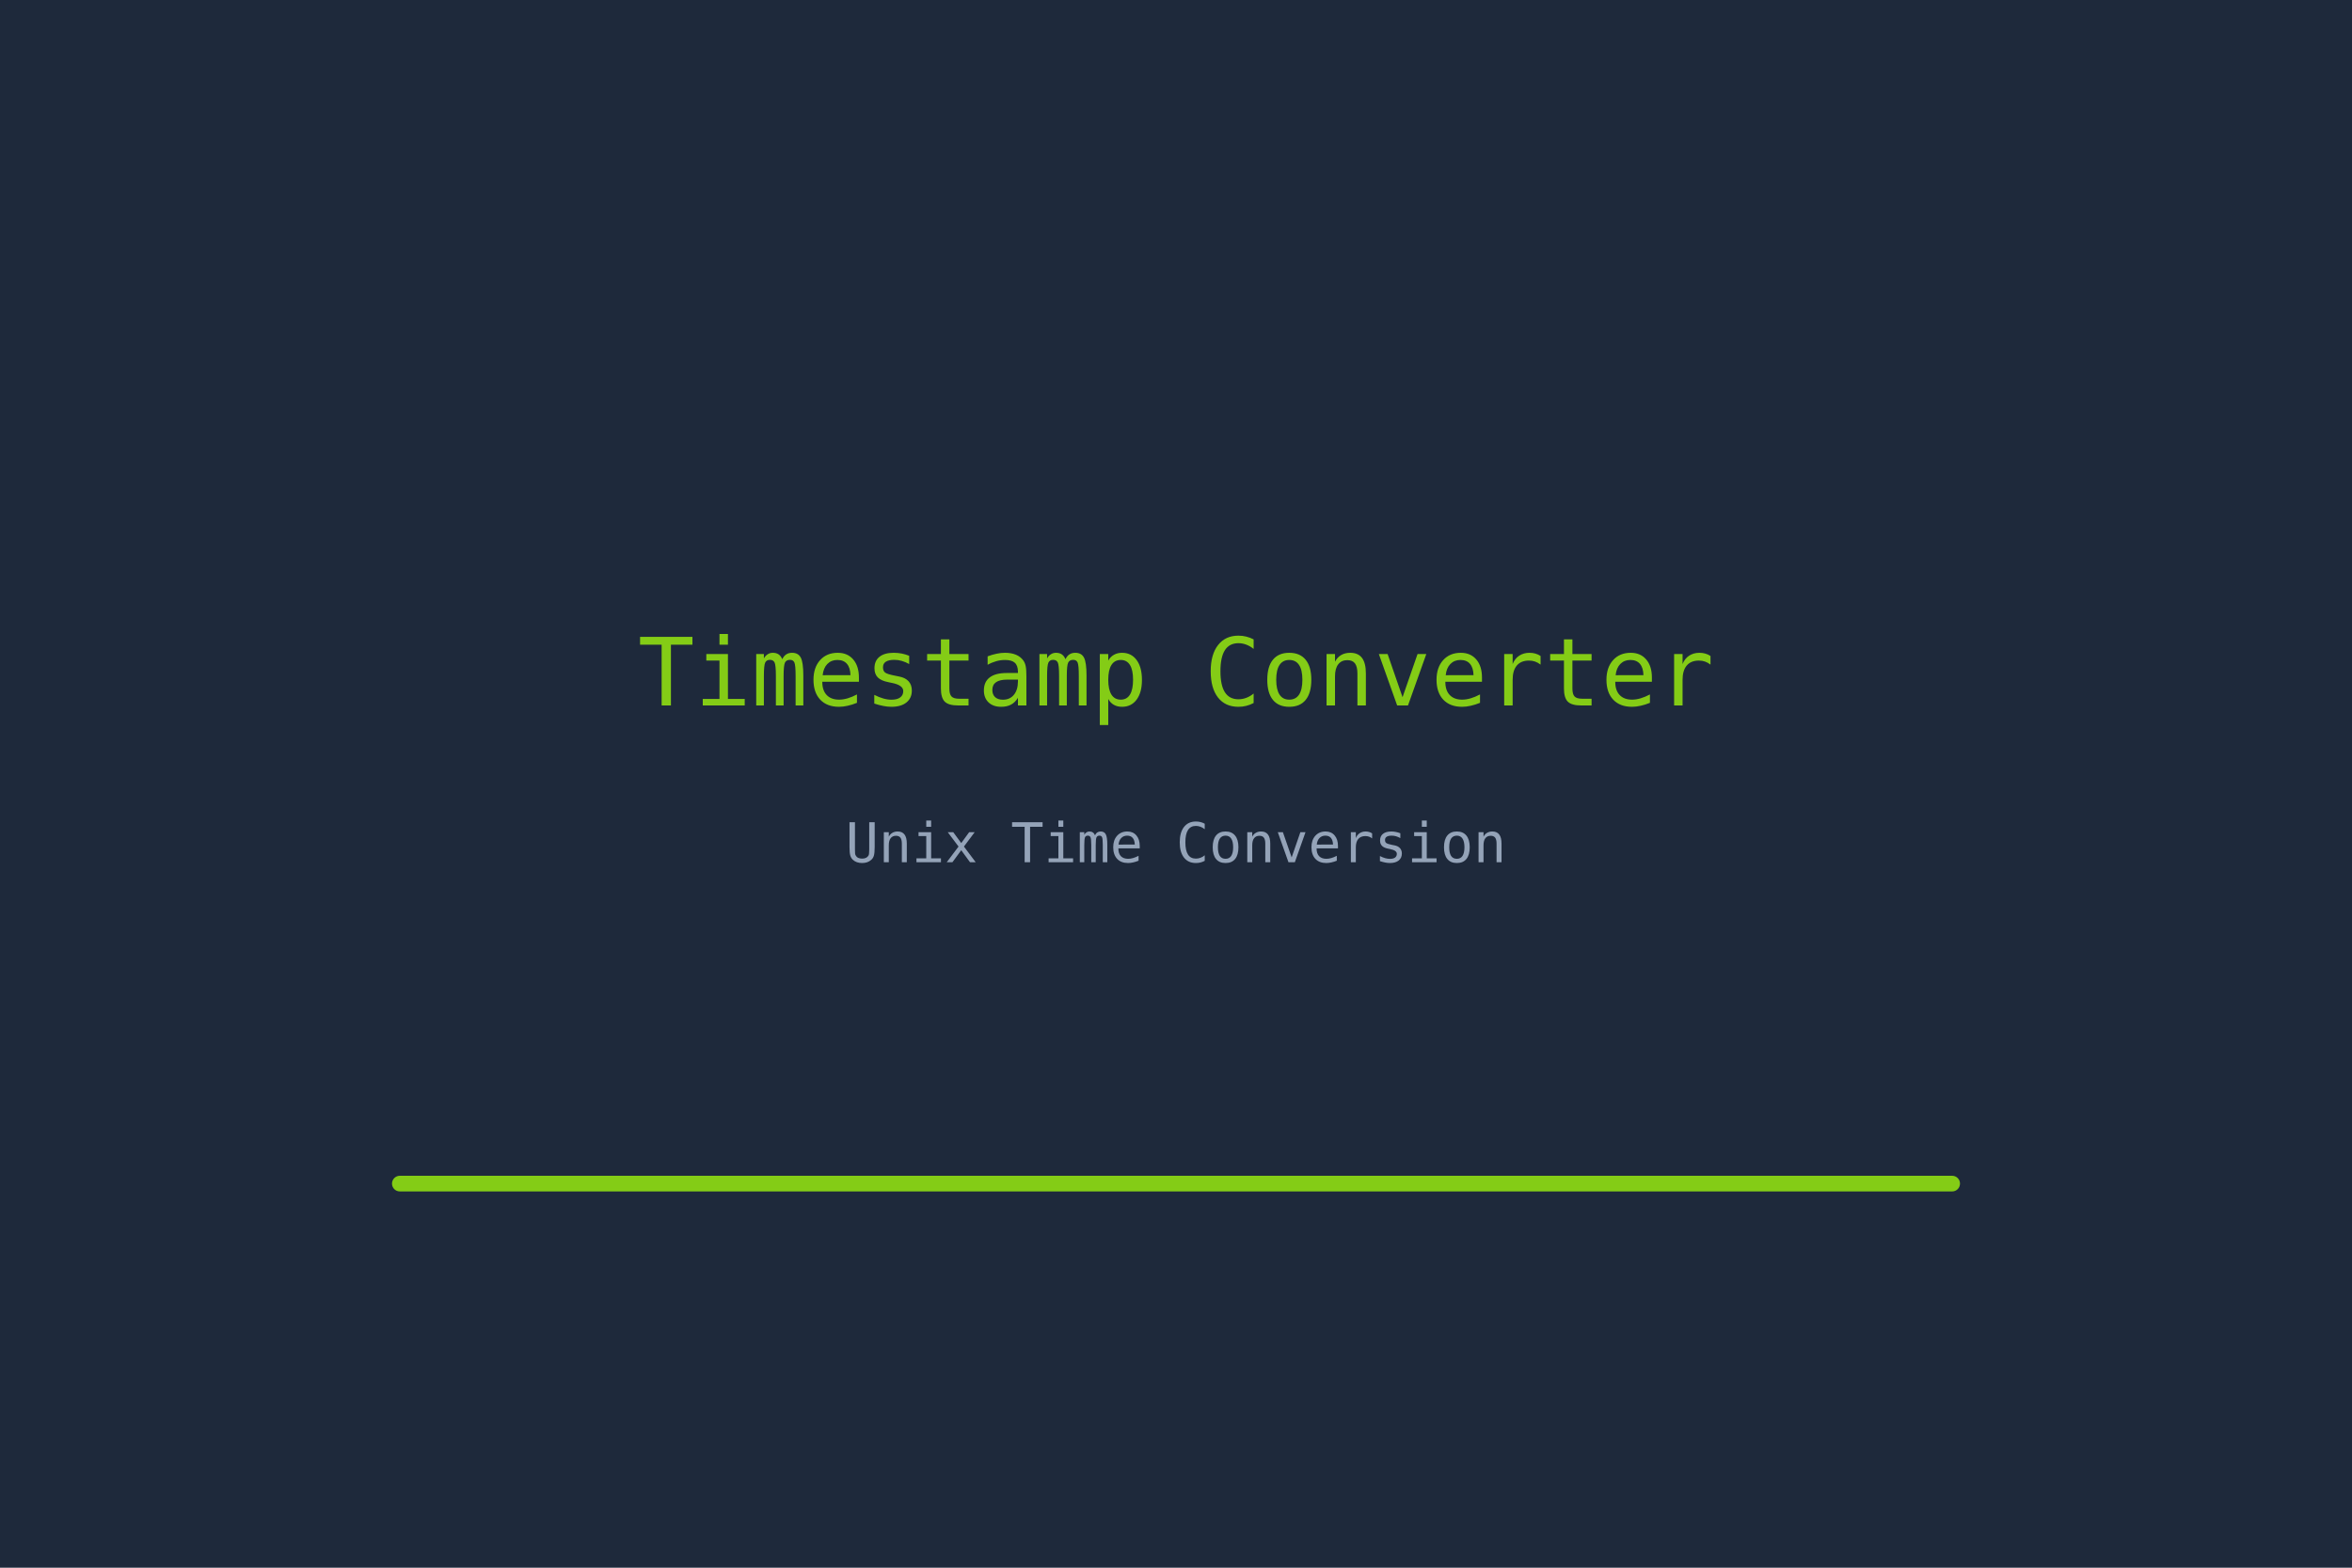
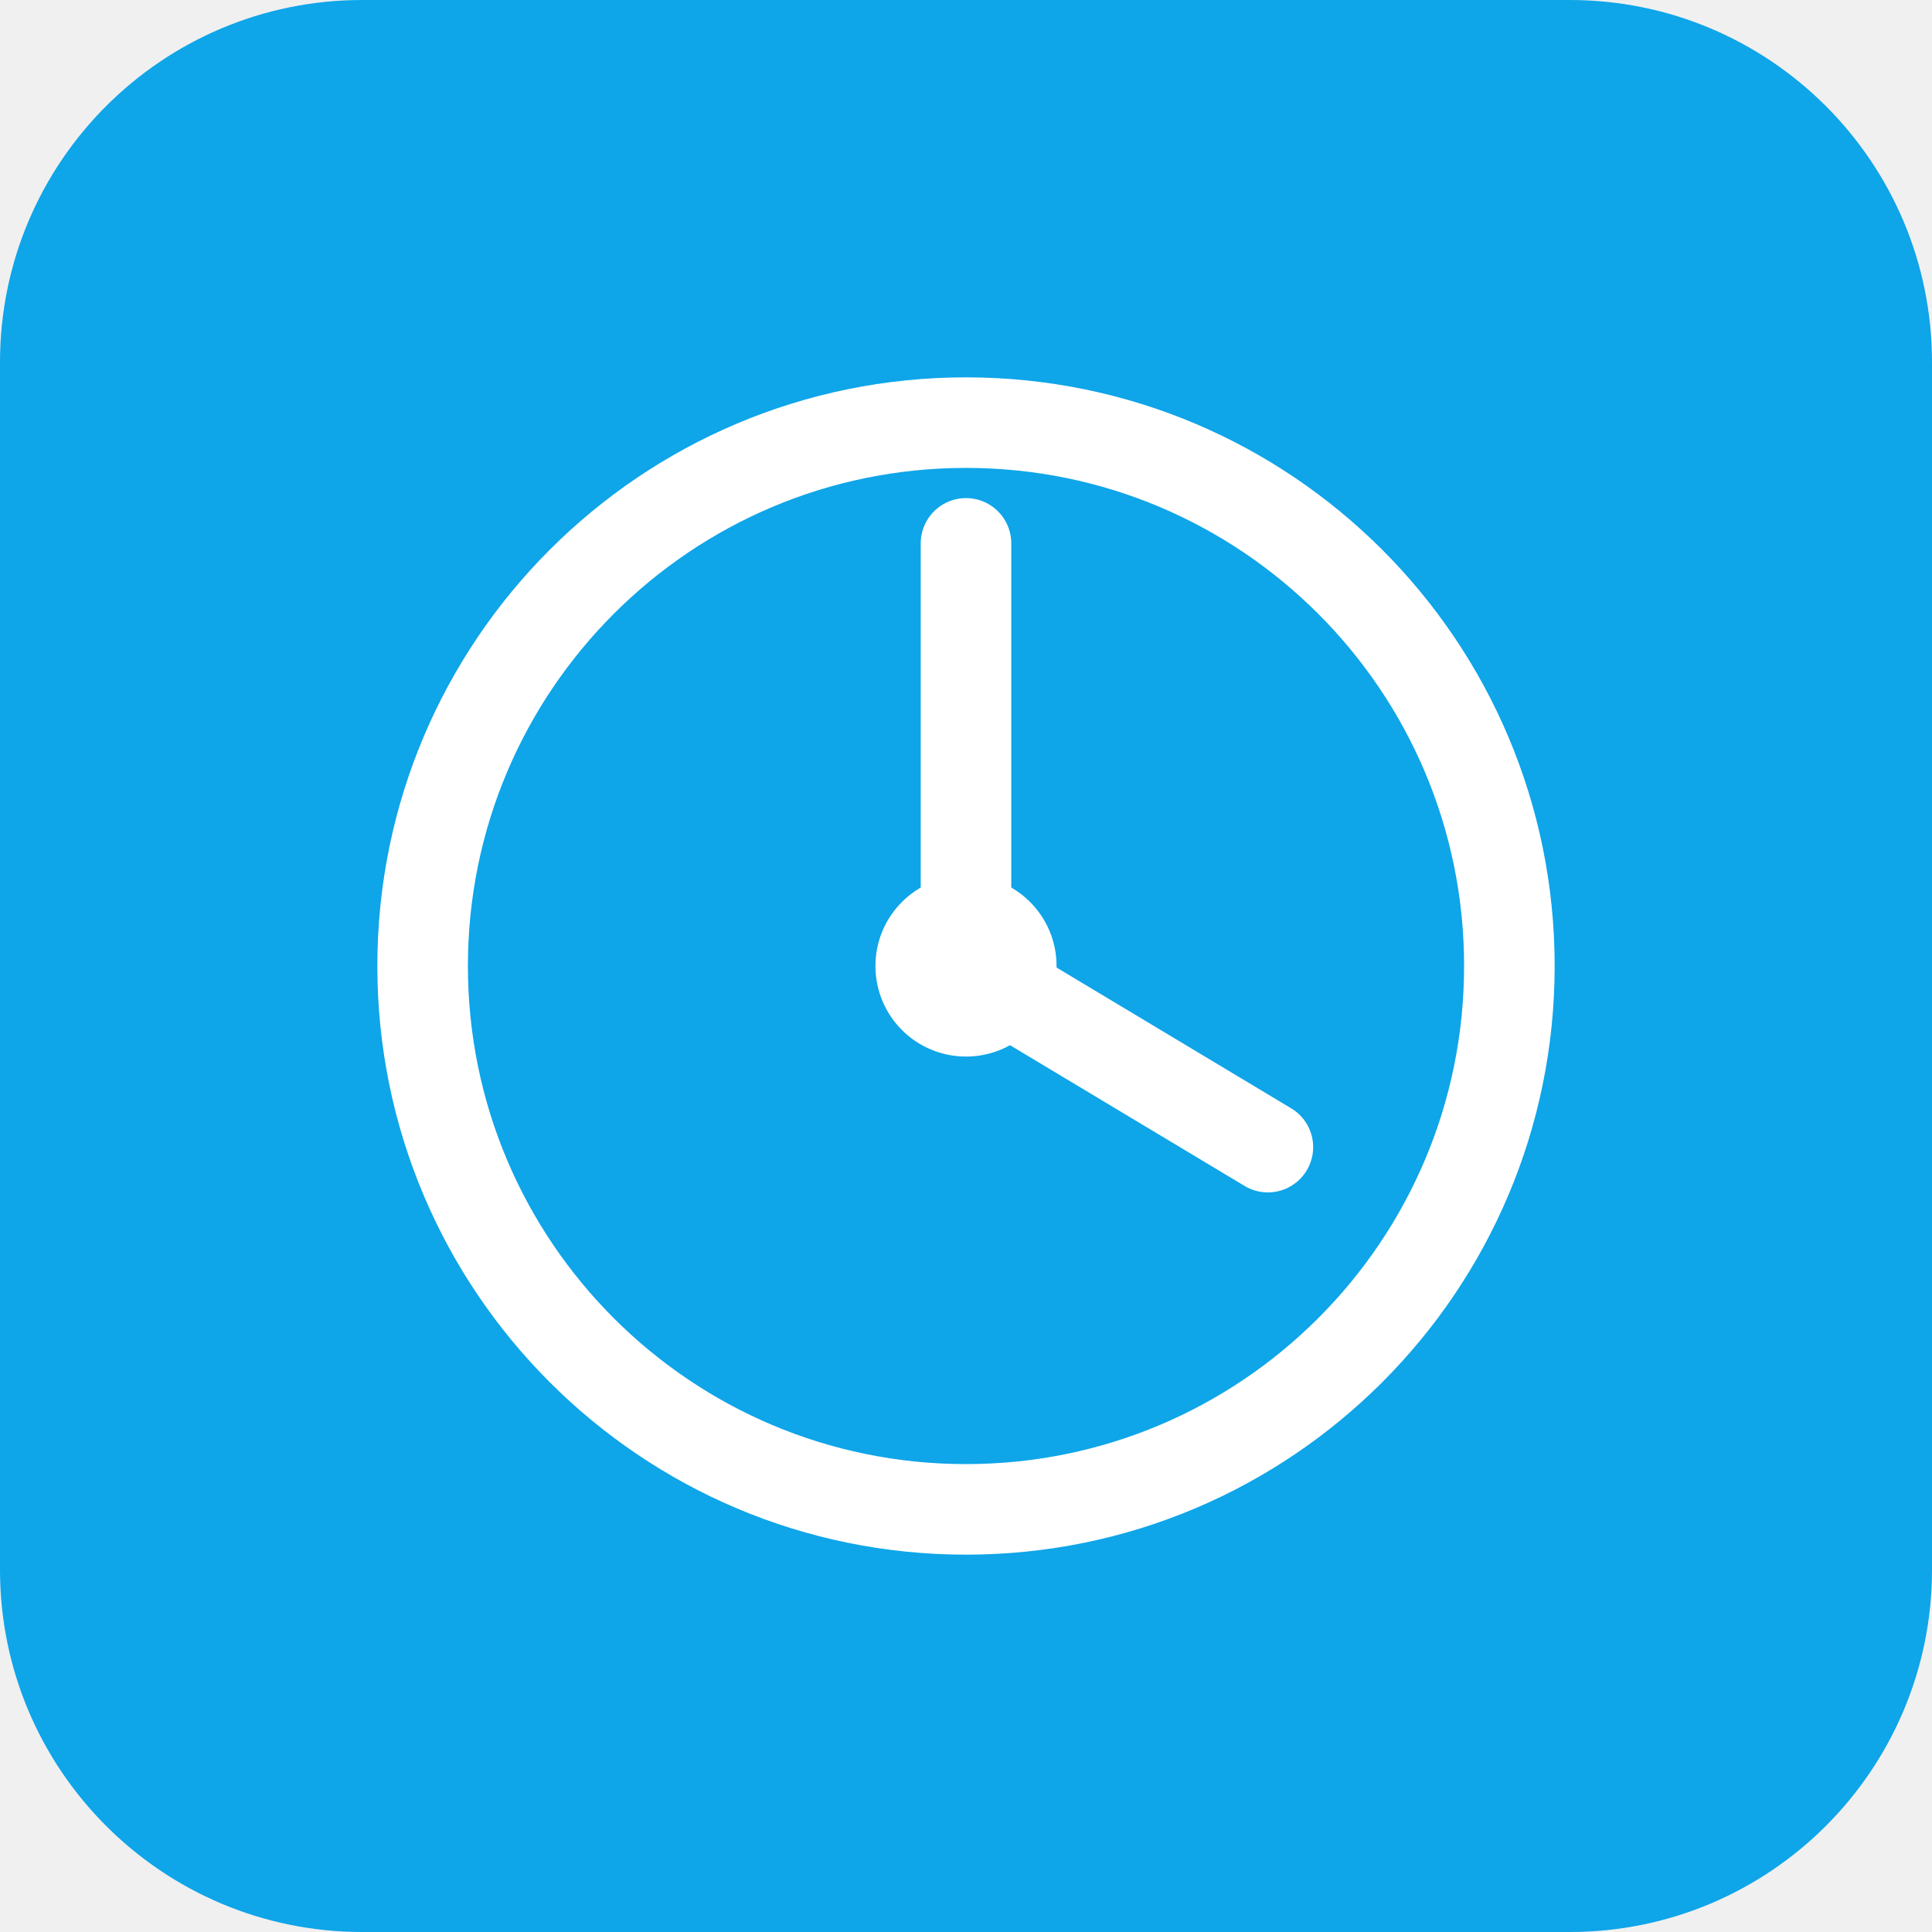
- <svg xmlns="http://www.w3.org/2000/svg" width="600" height="400" viewBox="0 0 600 400">
-   <rect fill="#1e293b" width="600" height="400" />
-   <text fill="#84cc16" font-family="monospace" font-size="24" x="50%" y="45%" text-anchor="middle">Timestamp Converter</text>
-   <text fill="#94a3b8" font-family="monospace" font-size="14" x="50%" y="55%" text-anchor="middle">Unix Time Conversion</text>
-   <rect x="100" y="300" width="400" height="4" fill="#84cc16" rx="2" />
+ <svg xmlns="http://www.w3.org/2000/svg" viewBox="0 0 64 64" fill="none">
+   <rect width="64" height="64" rx="12" fill="#0ea5e9" />
+   <circle cx="32" cy="32" r="18" fill="none" stroke="white" stroke-width="3" />
+   <path d="M32 18 L32 32 L42 38" stroke="white" stroke-width="3" fill="none" stroke-linecap="round" />
+   <circle cx="32" cy="32" r="3" fill="white" />
</svg>
